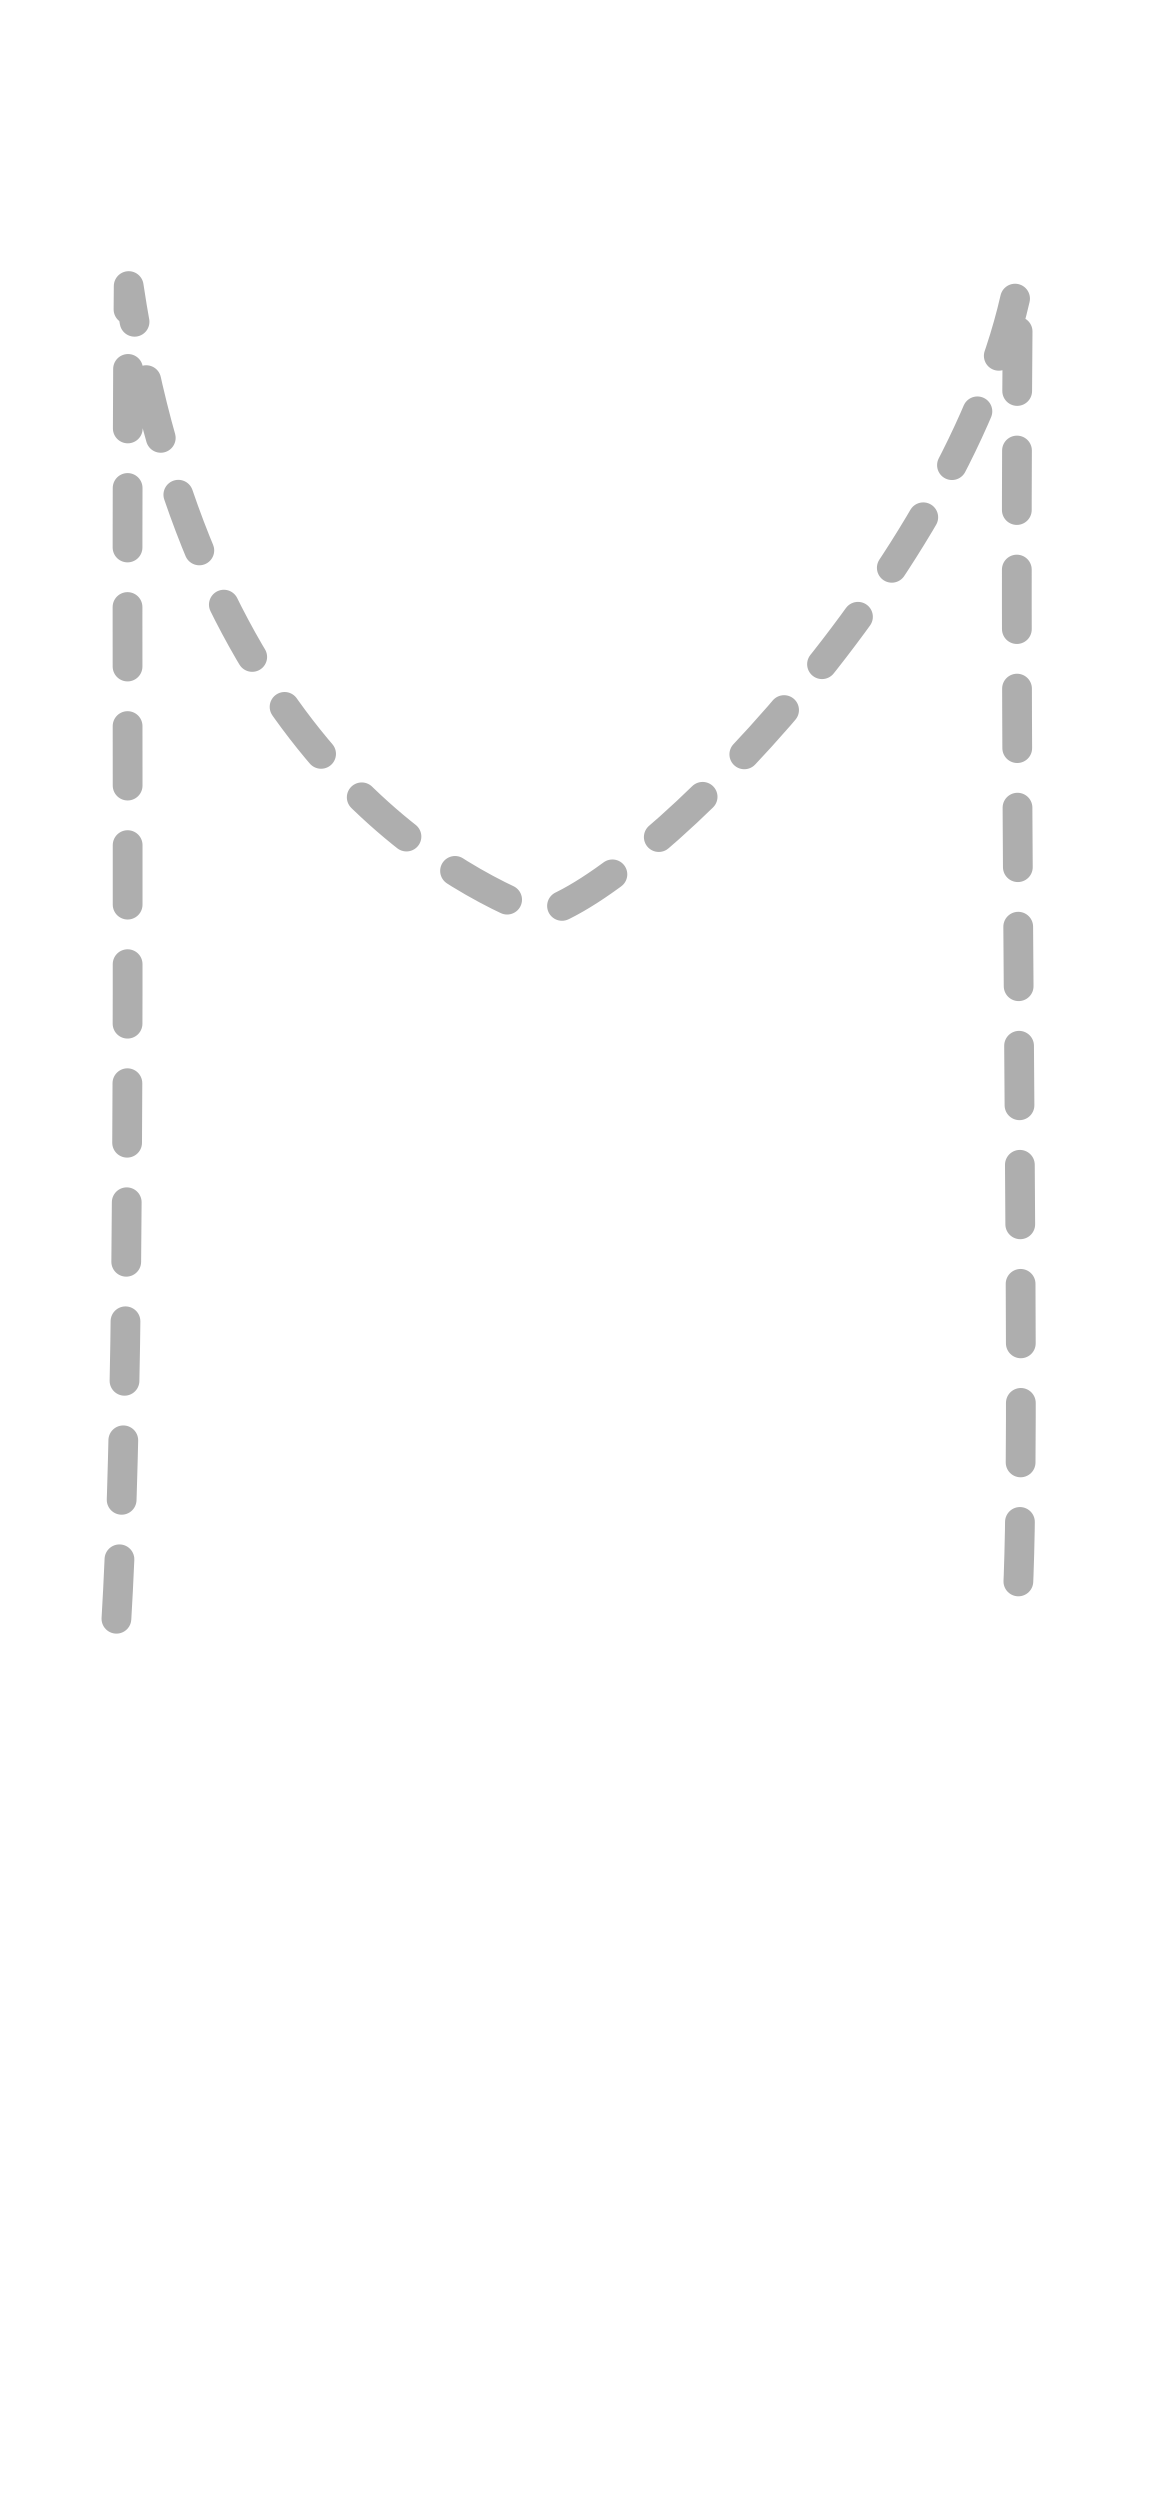
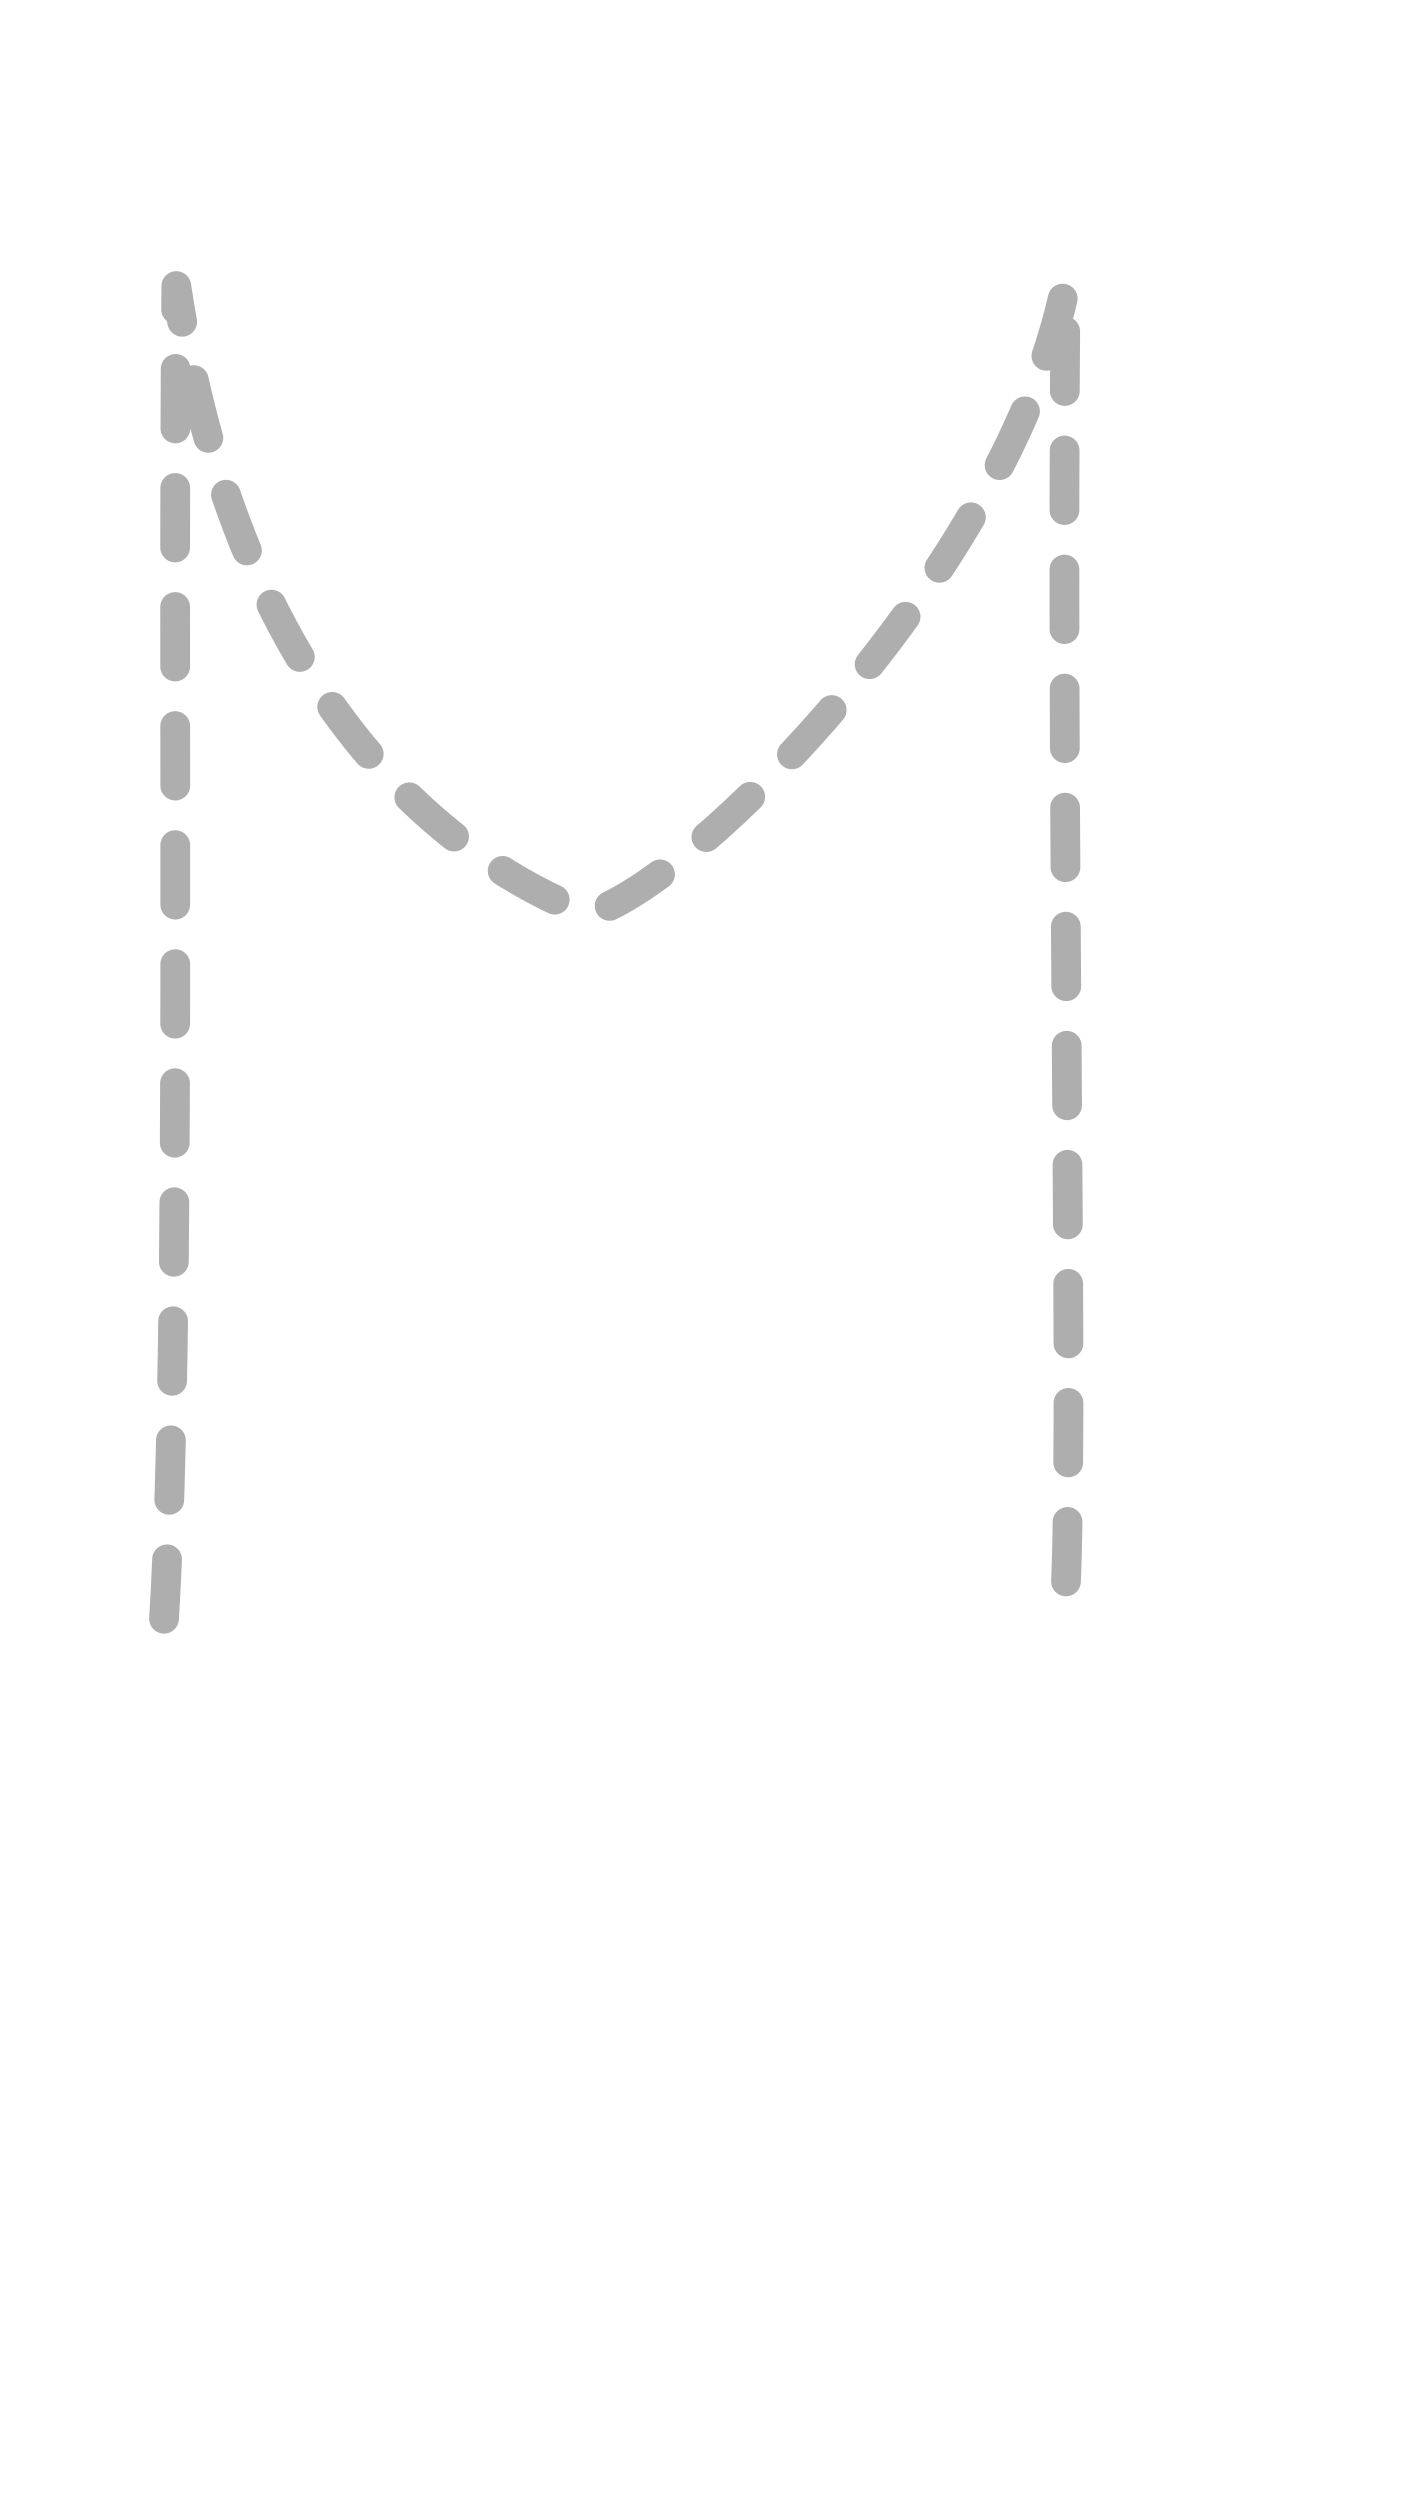
- <svg xmlns="http://www.w3.org/2000/svg" xml:space="preserve" style="fill-rule:evenodd;clip-rule:evenodd;stroke-linecap:round;stroke-linejoin:round" viewBox="1.2 0 19.694 42">
+ <svg xmlns="http://www.w3.org/2000/svg" xml:space="preserve" style="fill-rule:evenodd;clip-rule:evenodd;stroke-linecap:round;stroke-linejoin:round" viewBox="0.4 0 23.694 42">
  <path d="M3.156 27.195c.296-4.912.137-15.633.206-22.389 1.15 7.676 5.307 9.937 6.928 10.553 1.765-.497 7.06-5.84 8.011-10.564-.087 9.703.163 19.567-.017 22.259" style="fill:none;fill-rule:nonzero;stroke:#000;stroke-opacity:.32;stroke-width:.5px;stroke-dasharray:1,1" />
</svg>
